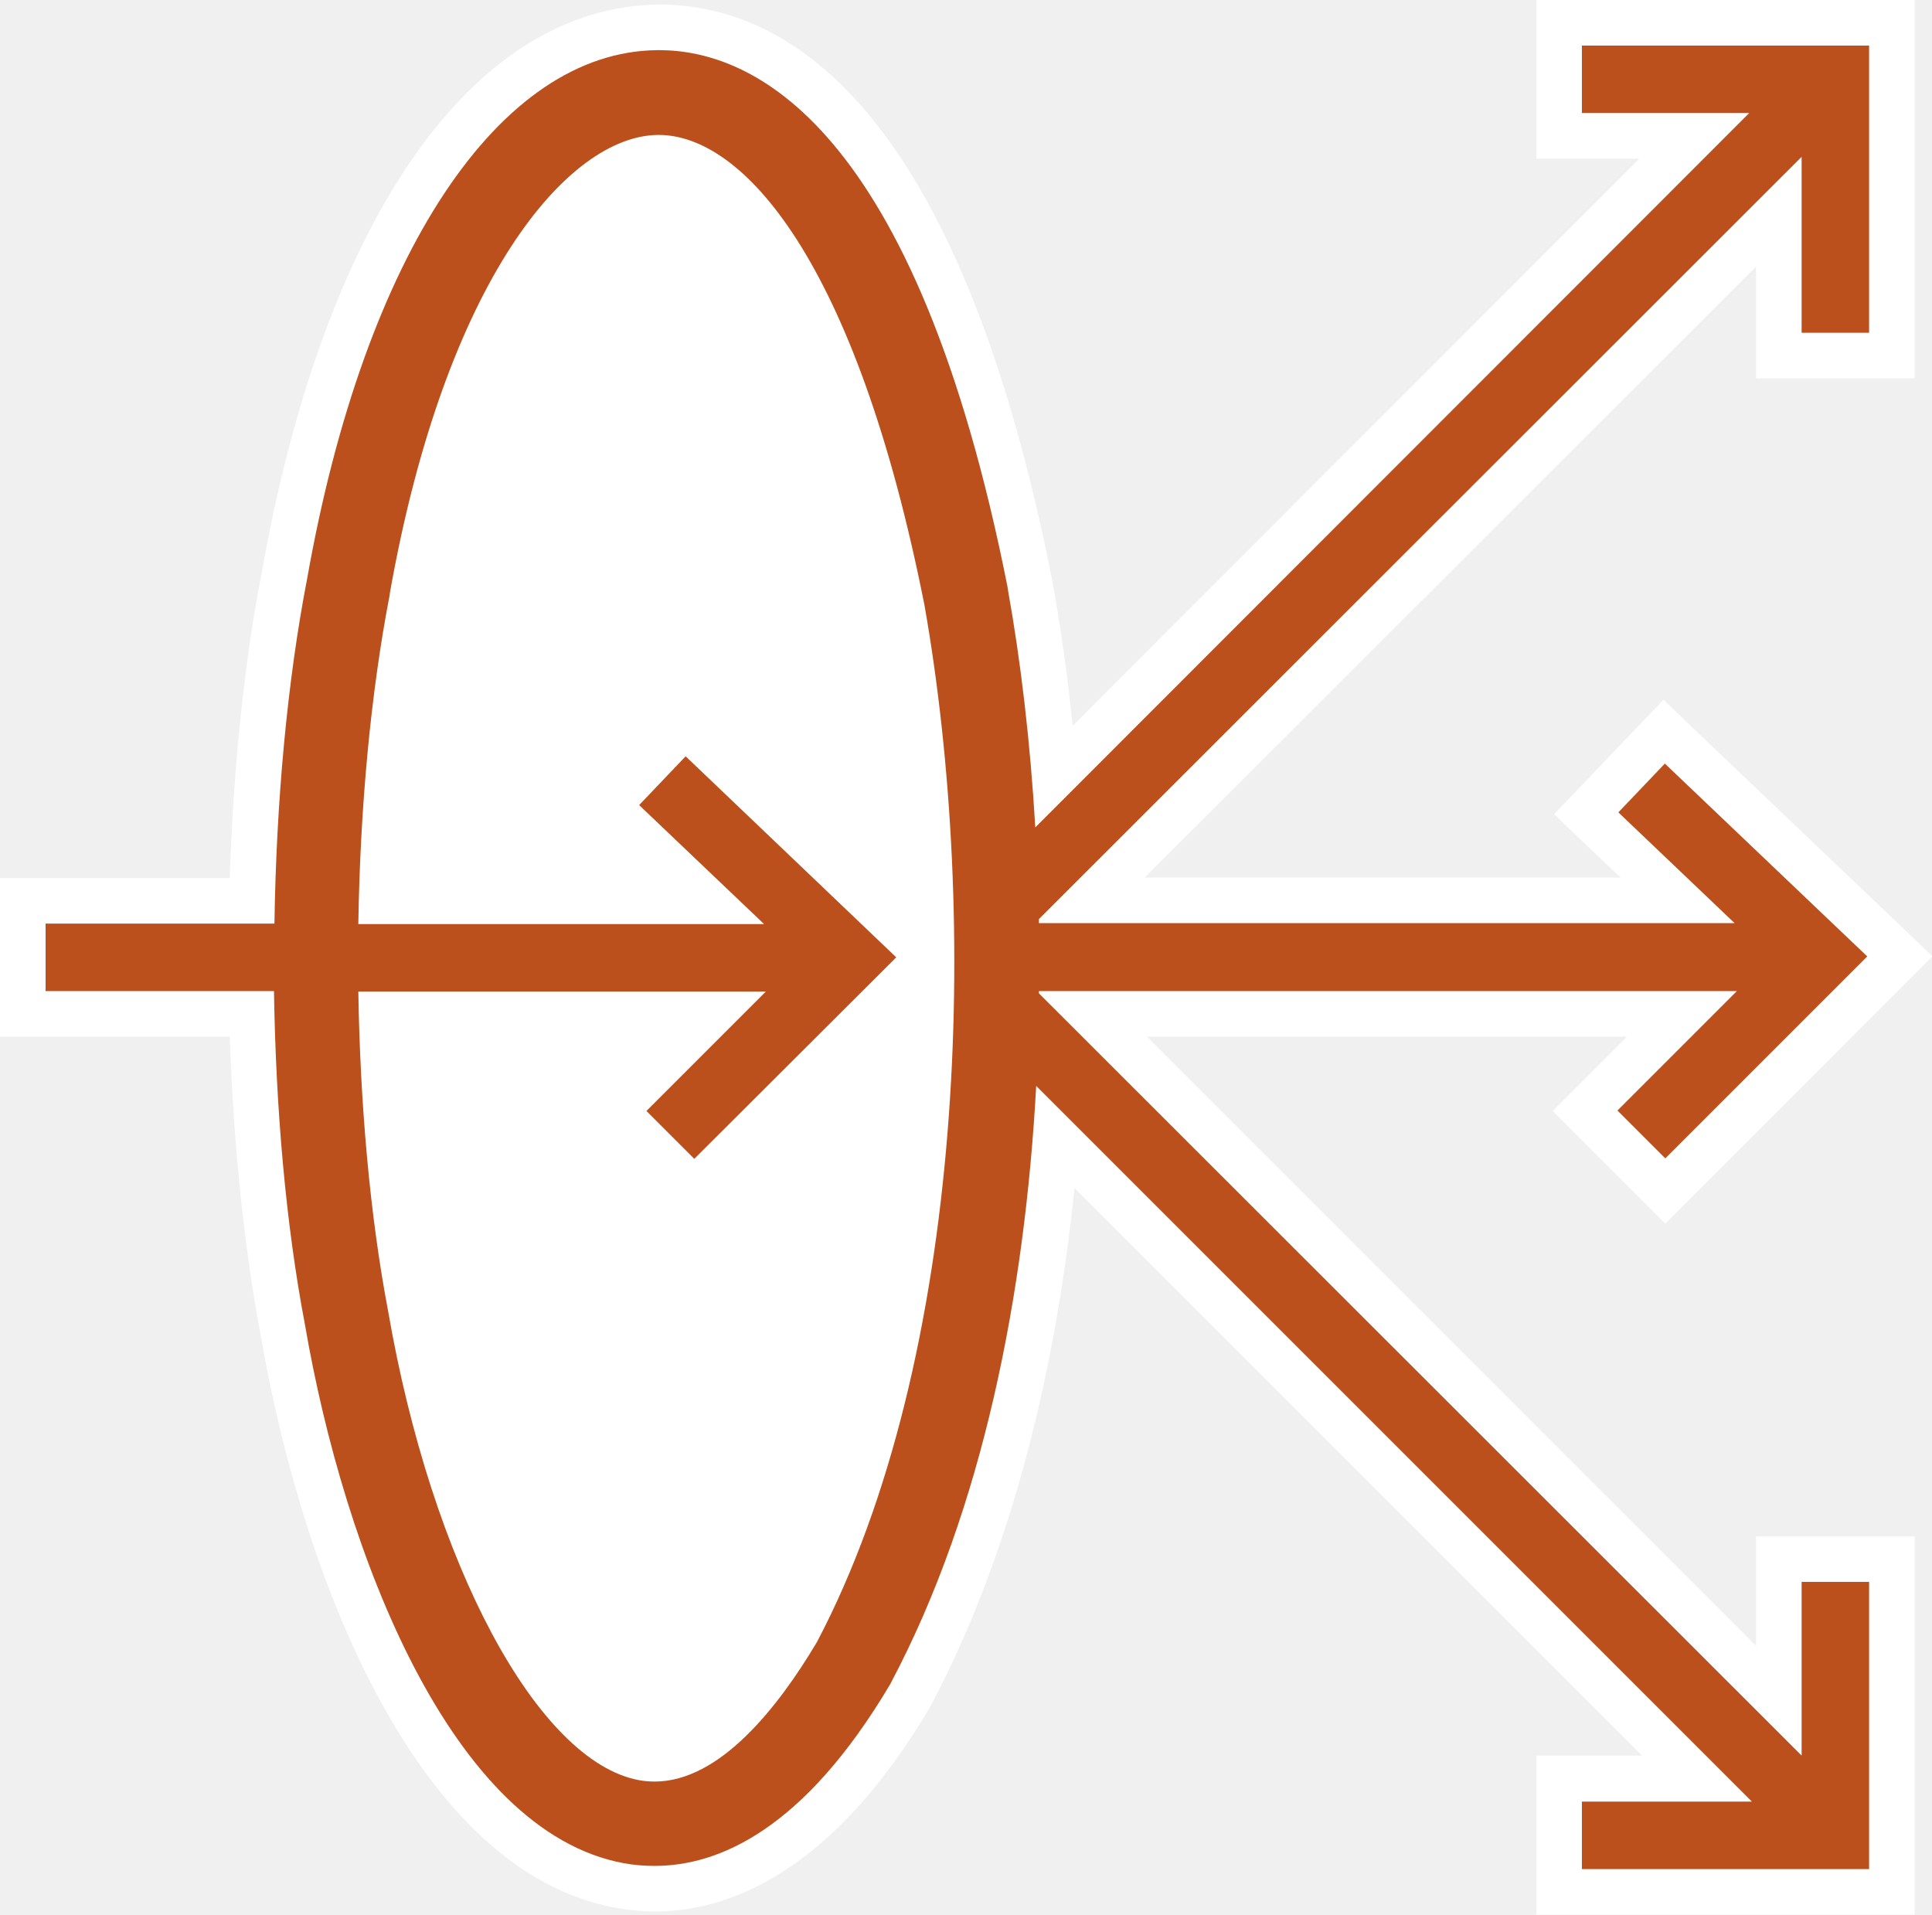
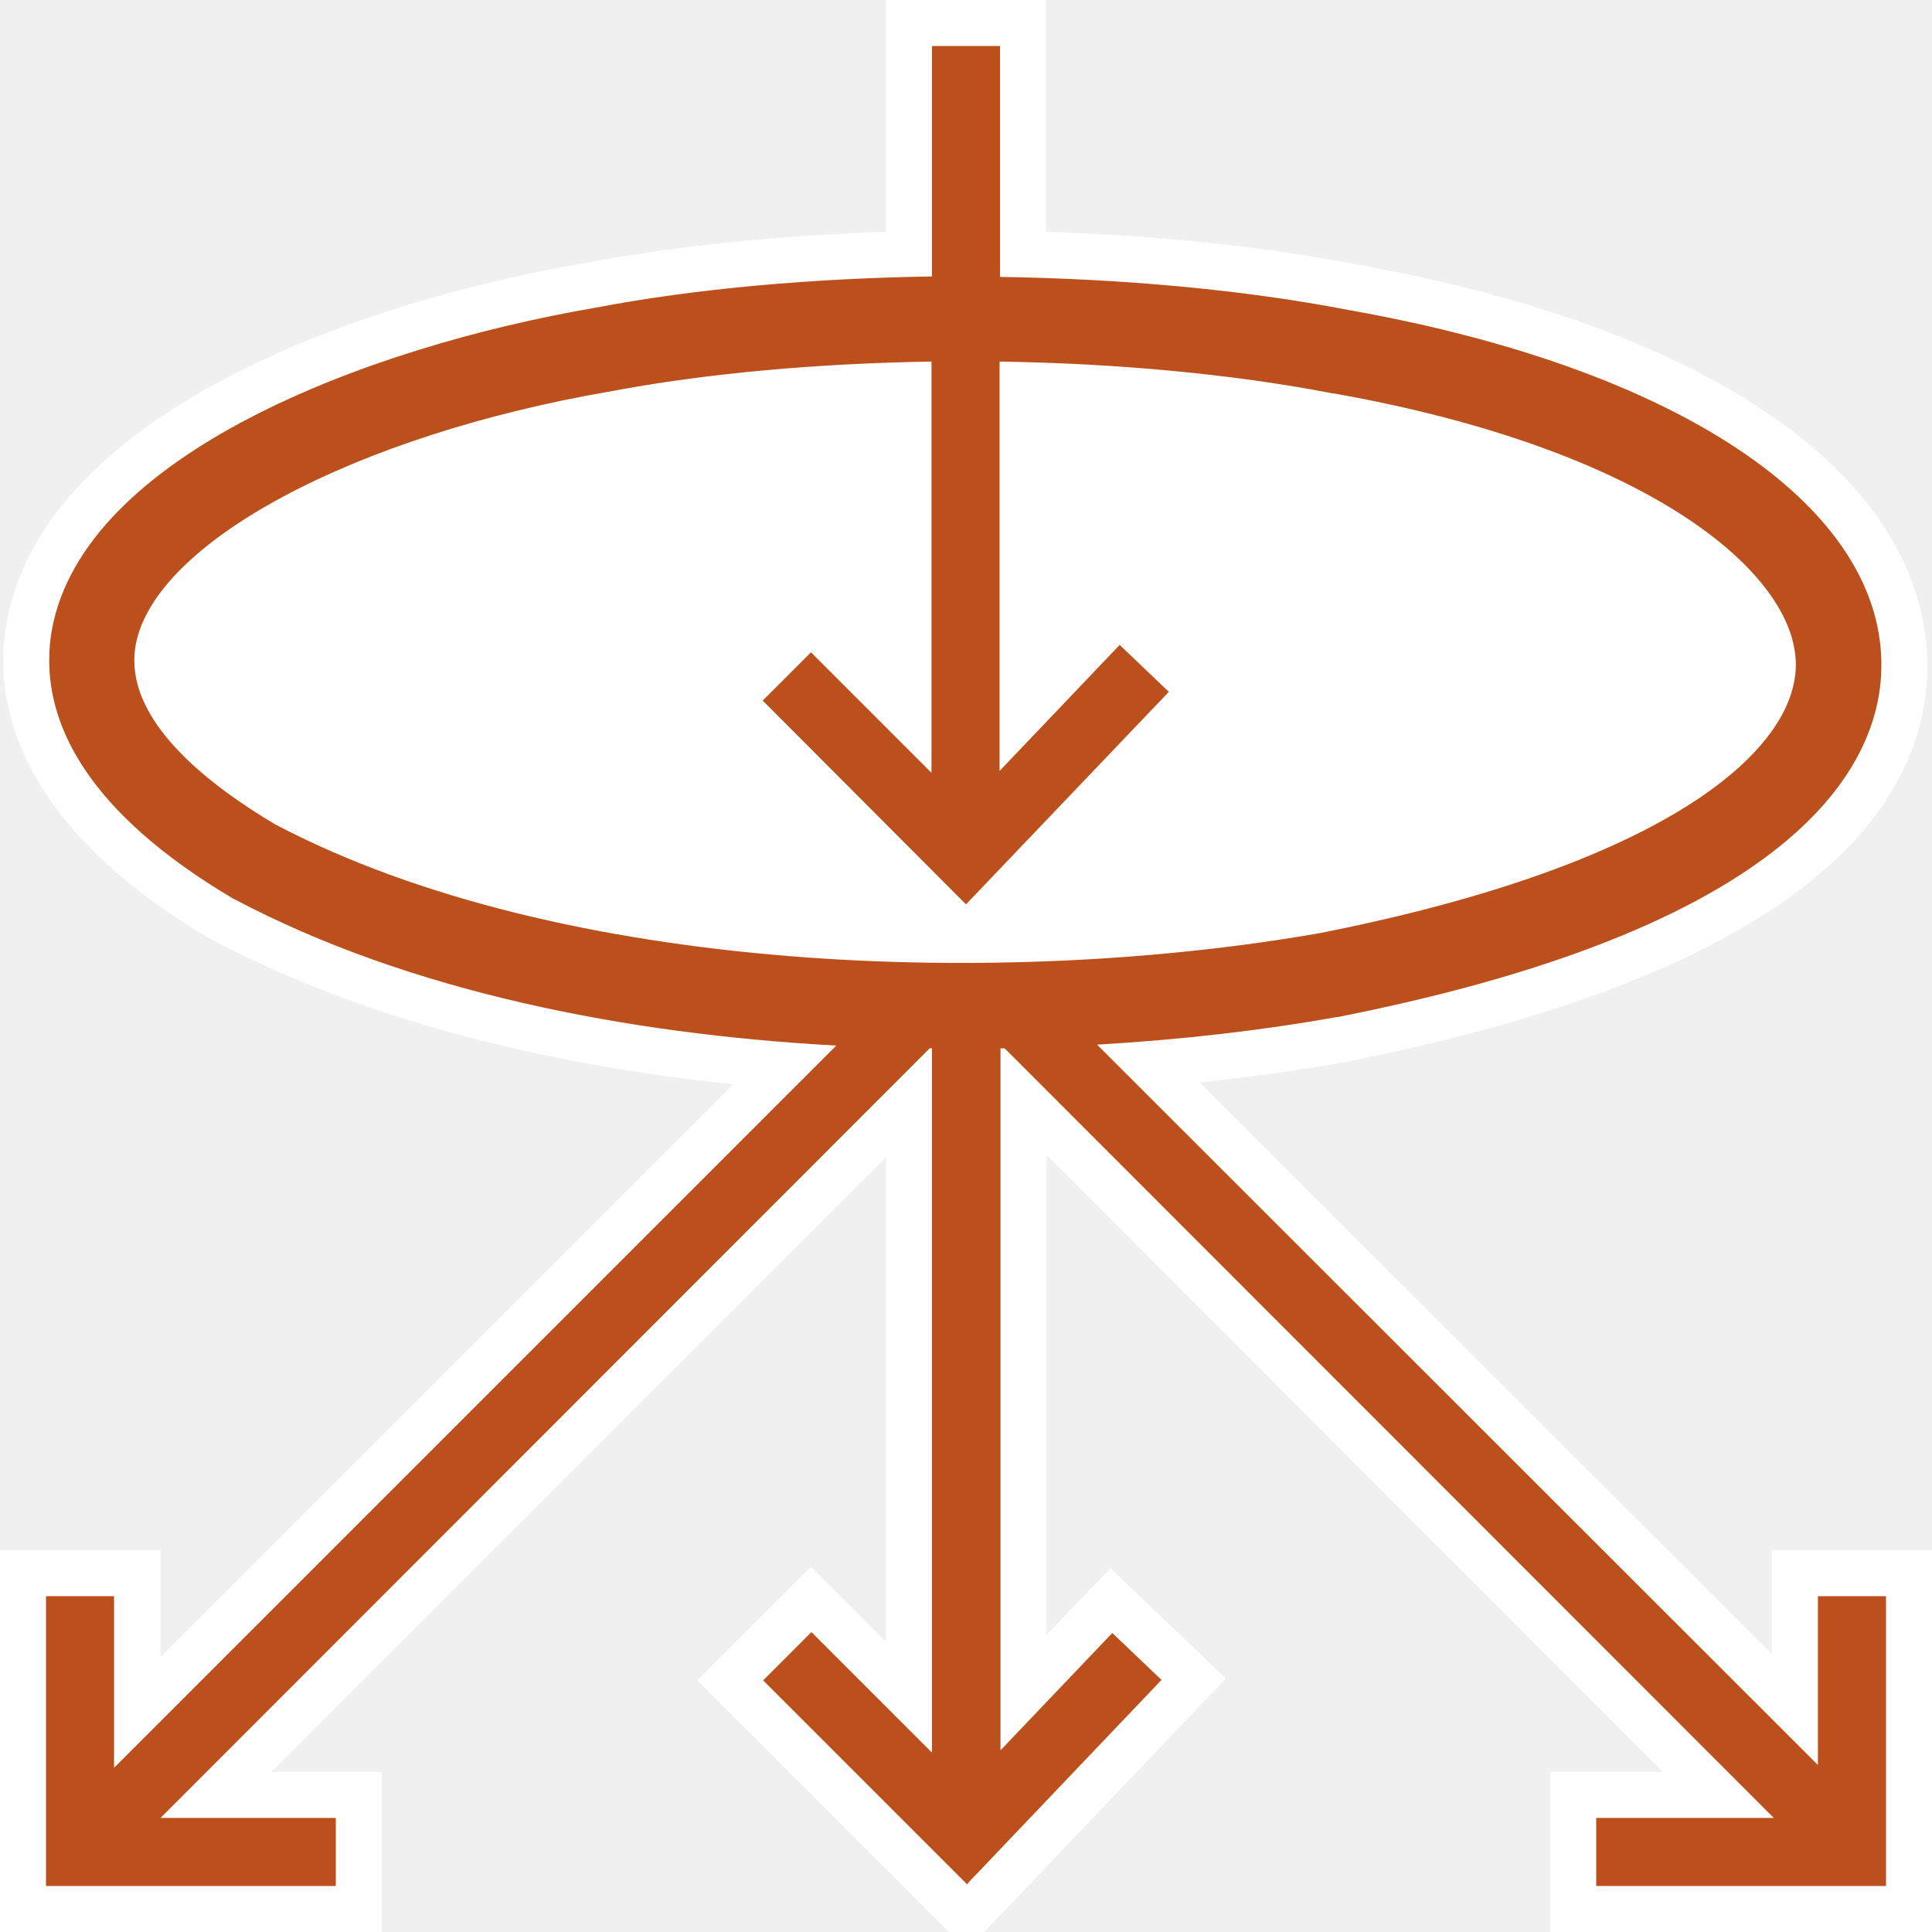
- <svg xmlns="http://www.w3.org/2000/svg" version="1.1" id="Layer_1" x="0px" y="0px" viewBox="0 0 42.38 42" style="enable-background:new 0 0 42.38 42;" xml:space="preserve">
+ <svg xmlns="http://www.w3.org/2000/svg" version="1.1" id="Layer_1" x="0px" y="0px" viewBox="0 0 42 42" style="enable-background:new 0 0 42 42;" xml:space="preserve">
  <style type="text/css">
	.st0{fill:#FFFFFF;}
	.st1{fill:none;}
	.st2{fill:#BB501C;}
</style>
-   <g>
+   <g transform="rotate(90 21 21)">
    <g>
      <g>
        <path class="st0" d="M34.2,41.5v-2.48h3.01L23.16,24.96c-0.37,4.76-1.46,8.95-3.17,12.18c-2.1,3.56-4.22,4.29-5.63,4.29     c-0.25,0-0.51-0.02-0.76-0.07c-4.03-0.74-6.46-6.79-7.4-12.21c-0.38-2.03-0.62-4.41-0.67-6.91H0.5v-2.48h5.03     c0.06-2.59,0.31-5.07,0.72-7.17C7.56,5.23,10.69,0.64,14.42,0.6c2.18,0,6.08,1.59,8.18,12.23c0.24,1.35,0.41,2.75,0.53,4.2     L37.17,2.98H34.2V0.5h7.3v7.3h-2.48V4.64L23.9,19.76h12.88l-2-1.91l1.71-1.8l5.17,4.92l-5.14,5.14l-1.75-1.75l2.12-2.13H23.95     l15.07,15.07V34.2h2.48v7.3H34.2z" />
        <path class="st0" d="M41,1v6.3h-1.48V3.44L22.79,20.17c0,0.03,0,0.06,0,0.09h15.25l-2.55-2.43l1.02-1.07l4.44,4.23l-4.43,4.43     l-1.05-1.05l2.62-2.62H22.79c0,0.02,0,0.03,0,0.05l16.72,16.72V34.7H41V41h-6.3v-1.48h3.72l-15.7-15.7     c-0.25,4.57-1.17,9.28-3.18,13.08l-0.02,0.04c-1.88,3.19-3.75,3.99-5.17,3.99c-0.24,0-0.47-0.02-0.68-0.06     c-3.78-0.69-6.13-6.79-6.99-11.81c-0.42-2.2-0.64-4.75-0.68-7.32H1v-1.48h5.02c0.04-2.67,0.28-5.31,0.72-7.58     C8,5.57,10.95,1.13,14.42,1.1c0.01,0,0.02,0,0.04,0c2,0,5.62,1.55,7.64,11.82l0,0.02c0.27,1.56,0.49,3.33,0.6,5.21L38.38,2.48     H34.7V1H41 M42,0h-1h-6.3h-1v1v1.48v1h1h1.26L23.53,15.92c-0.11-1.09-0.26-2.14-0.44-3.15C21.02,2.29,17.26,0.1,14.46,0.1     c-4.09,0.04-7.33,4.68-8.71,12.41c-0.39,1.99-0.63,4.31-0.71,6.75H1H0v1v1.48v1h1h4.04c0.08,2.34,0.31,4.58,0.67,6.51     c0.96,5.57,3.51,11.82,7.8,12.6c0.28,0.05,0.57,0.08,0.86,0.08c1.54,0,3.84-0.78,6.03-4.48l0-0.01l0.03-0.05     c1.62-3.06,2.69-6.94,3.14-11.33l12.45,12.45H34.7h-1v1V41v1h1H41h1v-1v-6.3v-1h-1h-1.48h-1v1v1.4L25.16,22.74h10.53l-0.92,0.92     l-0.71,0.71l0.71,0.71l1.05,1.05l0.71,0.71l0.71-0.71l4.43-4.43l0.72-0.72l-0.74-0.71l-4.44-4.23l-0.72-0.69l-0.69,0.72     l-1.02,1.07l-0.69,0.72l0.72,0.69l0.74,0.7H25.11L38.52,5.85V7.3v1h1H41h1v-1V1V0L42,0z" />
      </g>
      <g>
        <path class="st1" d="M14.46,2.95c-0.01,0-0.01,0-0.02,0c-1.97,0.02-4.66,3.18-5.88,10.06l0,0.02c-0.42,2.17-0.65,4.68-0.69,7.23     h8.88l-2.74-2.61l1.02-1.07l4.62,4.41l-4.43,4.42l-1.05-1.05l2.62-2.62H7.86c0.04,2.46,0.25,4.89,0.65,6.99     c0.96,5.57,3.27,9.9,5.51,10.31c0.11,0.02,0.23,0.03,0.34,0.03c1.43,0,2.71-1.63,3.56-3.06c3.29-6.25,3.56-15.92,2.36-22.75     C18.78,5.66,16.29,2.95,14.46,2.95z" />
        <path class="st2" d="M41,7.3V1h-6.3v1.48h3.67L22.71,18.15c-0.11-1.88-0.32-3.65-0.6-5.21l0-0.02C20.08,2.65,16.46,1.1,14.46,1.1     c-0.01,0-0.02,0-0.04,0C10.95,1.13,8,5.57,6.74,12.68c-0.44,2.27-0.68,4.91-0.72,7.58H1v1.48h5.01c0.04,2.58,0.26,5.12,0.68,7.32     c0.86,5.01,3.21,11.11,6.99,11.81c0.21,0.04,0.44,0.06,0.68,0.06c1.41,0,3.28-0.8,5.17-3.99l0.02-0.04     c2.01-3.8,2.93-8.51,3.18-13.08l15.7,15.7H34.7V41H41v-6.3h-1.48v3.81L22.79,21.79c0-0.02,0-0.03,0-0.05H38.1l-2.62,2.62     l1.05,1.05l4.43-4.43l-4.44-4.23l-1.02,1.07l2.55,2.43H22.79c0-0.03,0-0.06,0-0.09L39.52,3.44V7.3H41z M17.92,36.02     c-0.85,1.43-2.13,3.06-3.56,3.06c-0.11,0-0.23-0.01-0.34-0.03c-2.23-0.41-4.55-4.74-5.51-10.31c-0.4-2.11-0.61-4.54-0.65-6.99     h8.94l-2.62,2.62l1.05,1.05l4.43-4.42l-4.62-4.41l-1.02,1.07l2.74,2.61H7.86c0.04-2.55,0.27-5.06,0.69-7.23l0-0.02     c1.22-6.89,3.91-10.04,5.88-10.06c0.01,0,0.01,0,0.02,0c1.83,0,4.32,2.71,5.83,10.32C21.48,20.09,21.21,29.77,17.92,36.02z" />
      </g>
    </g>
  </g>
</svg>
